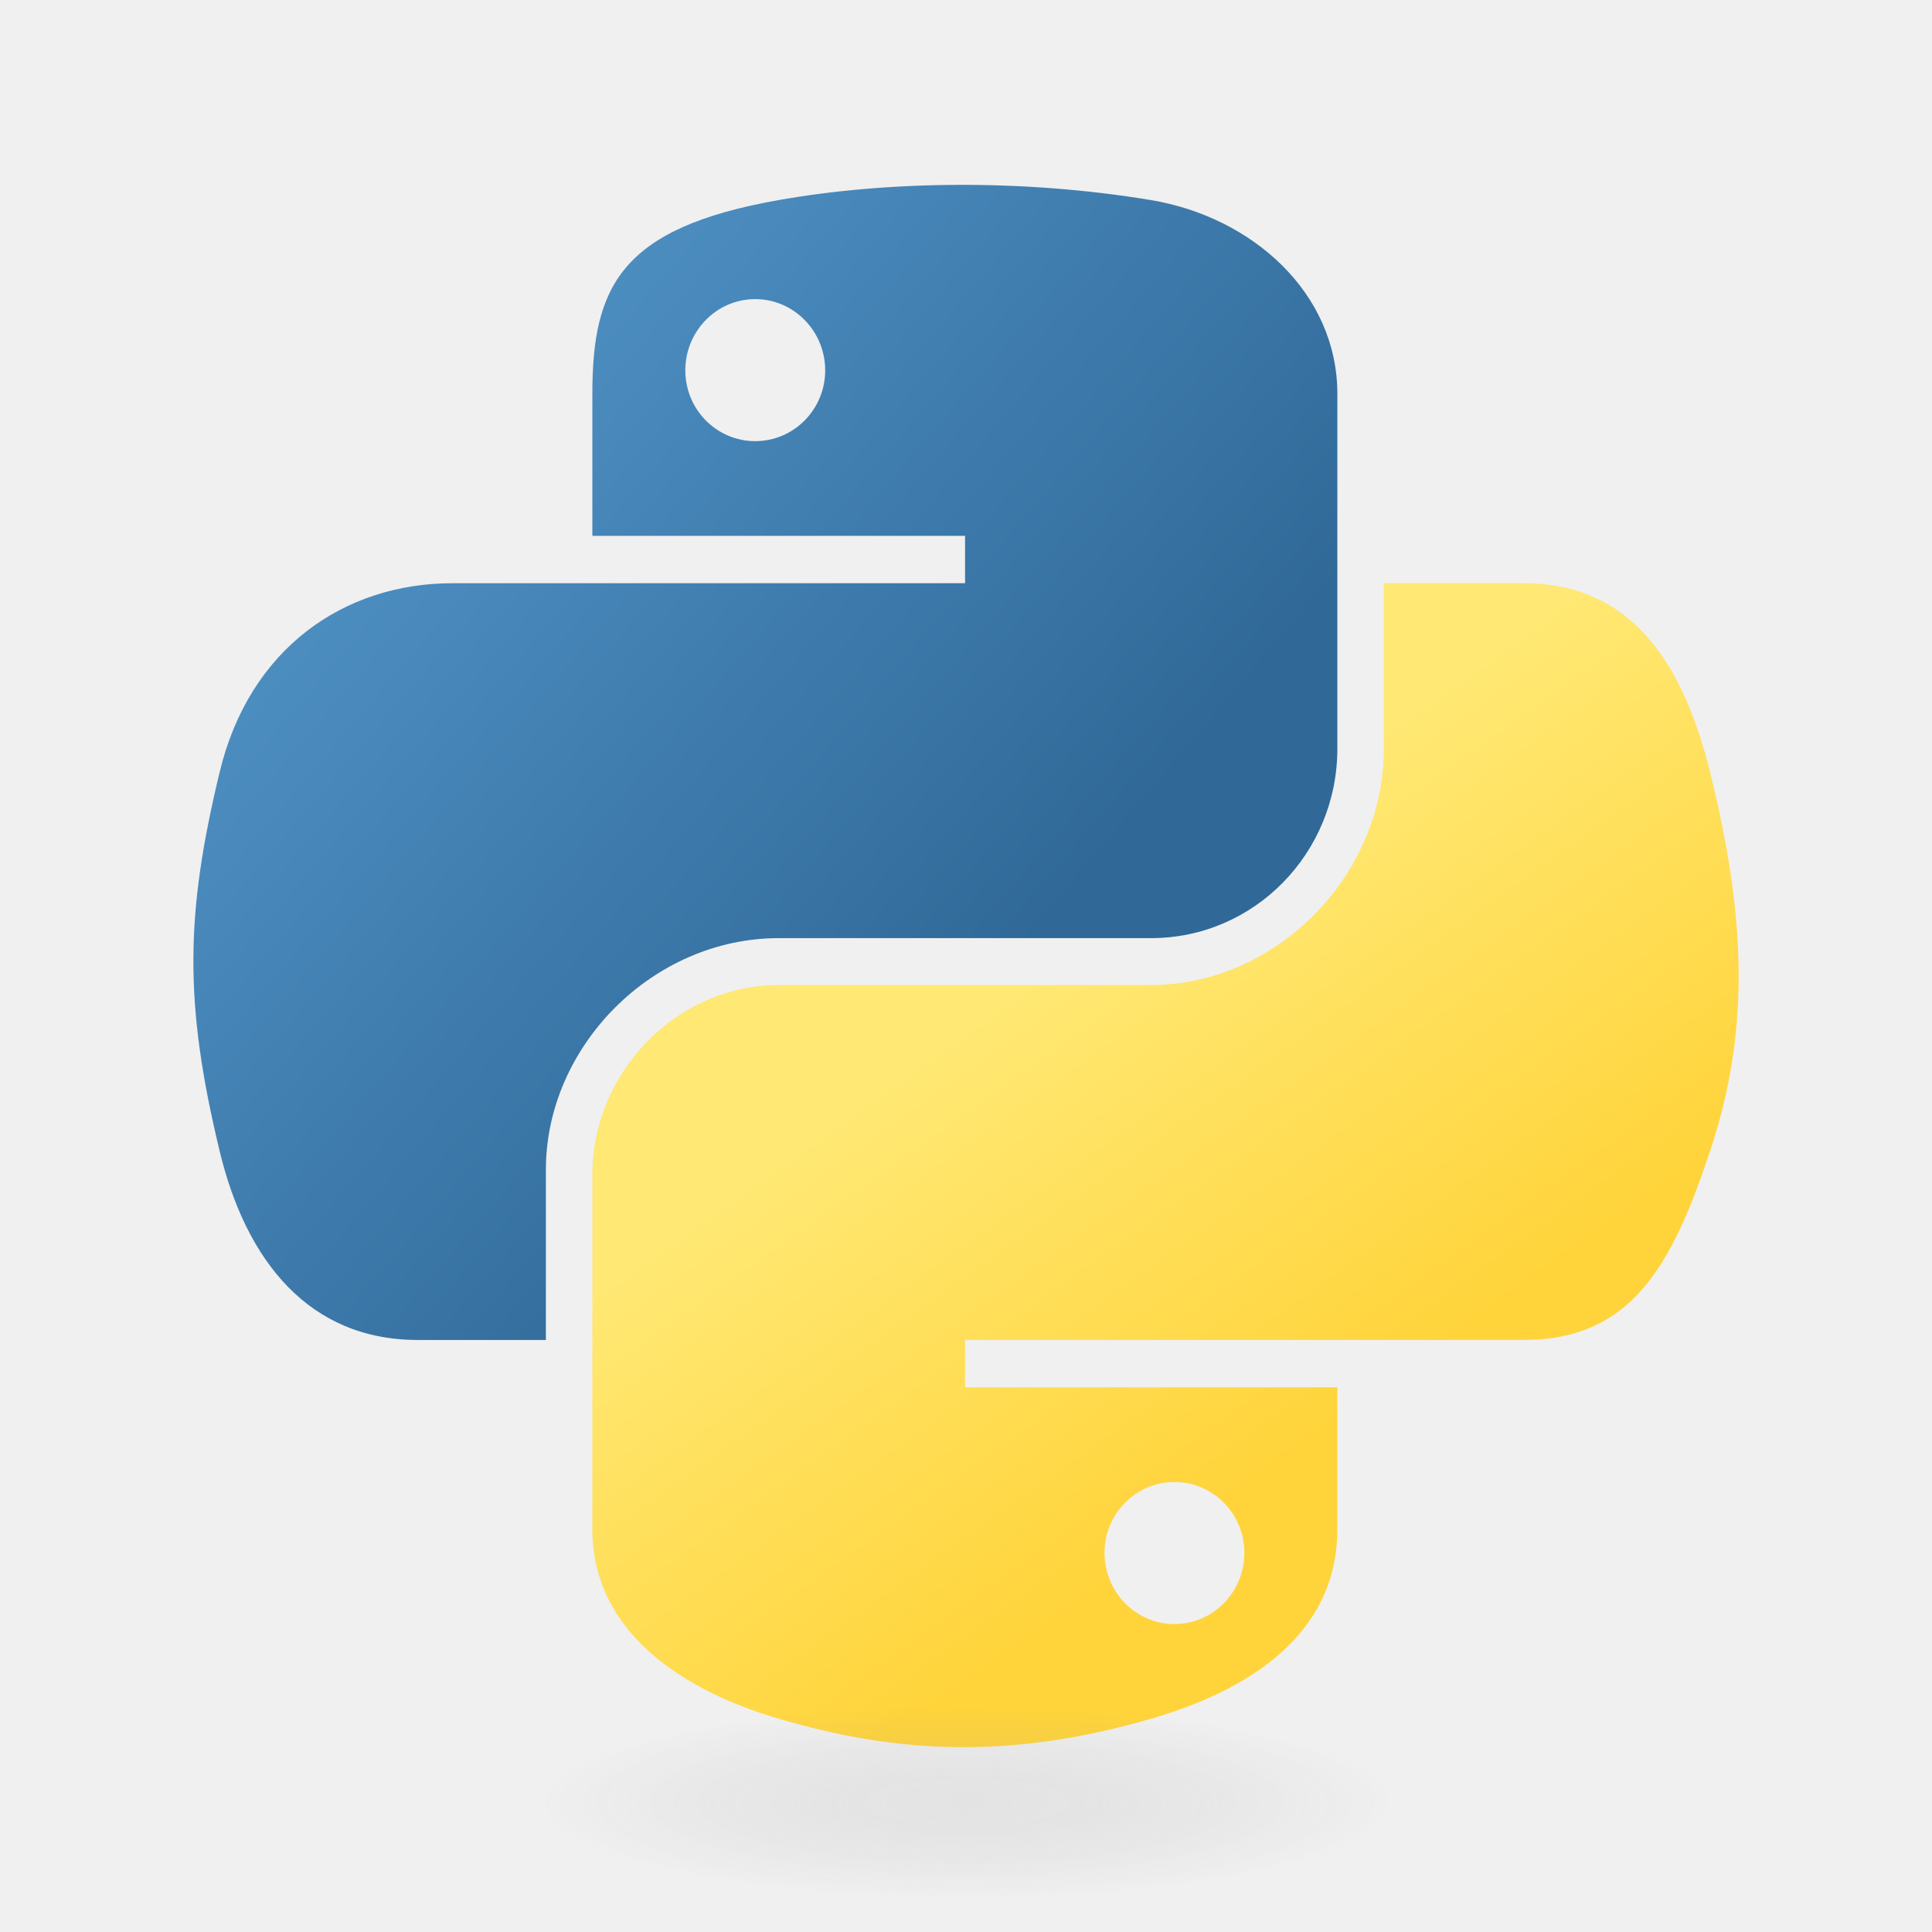
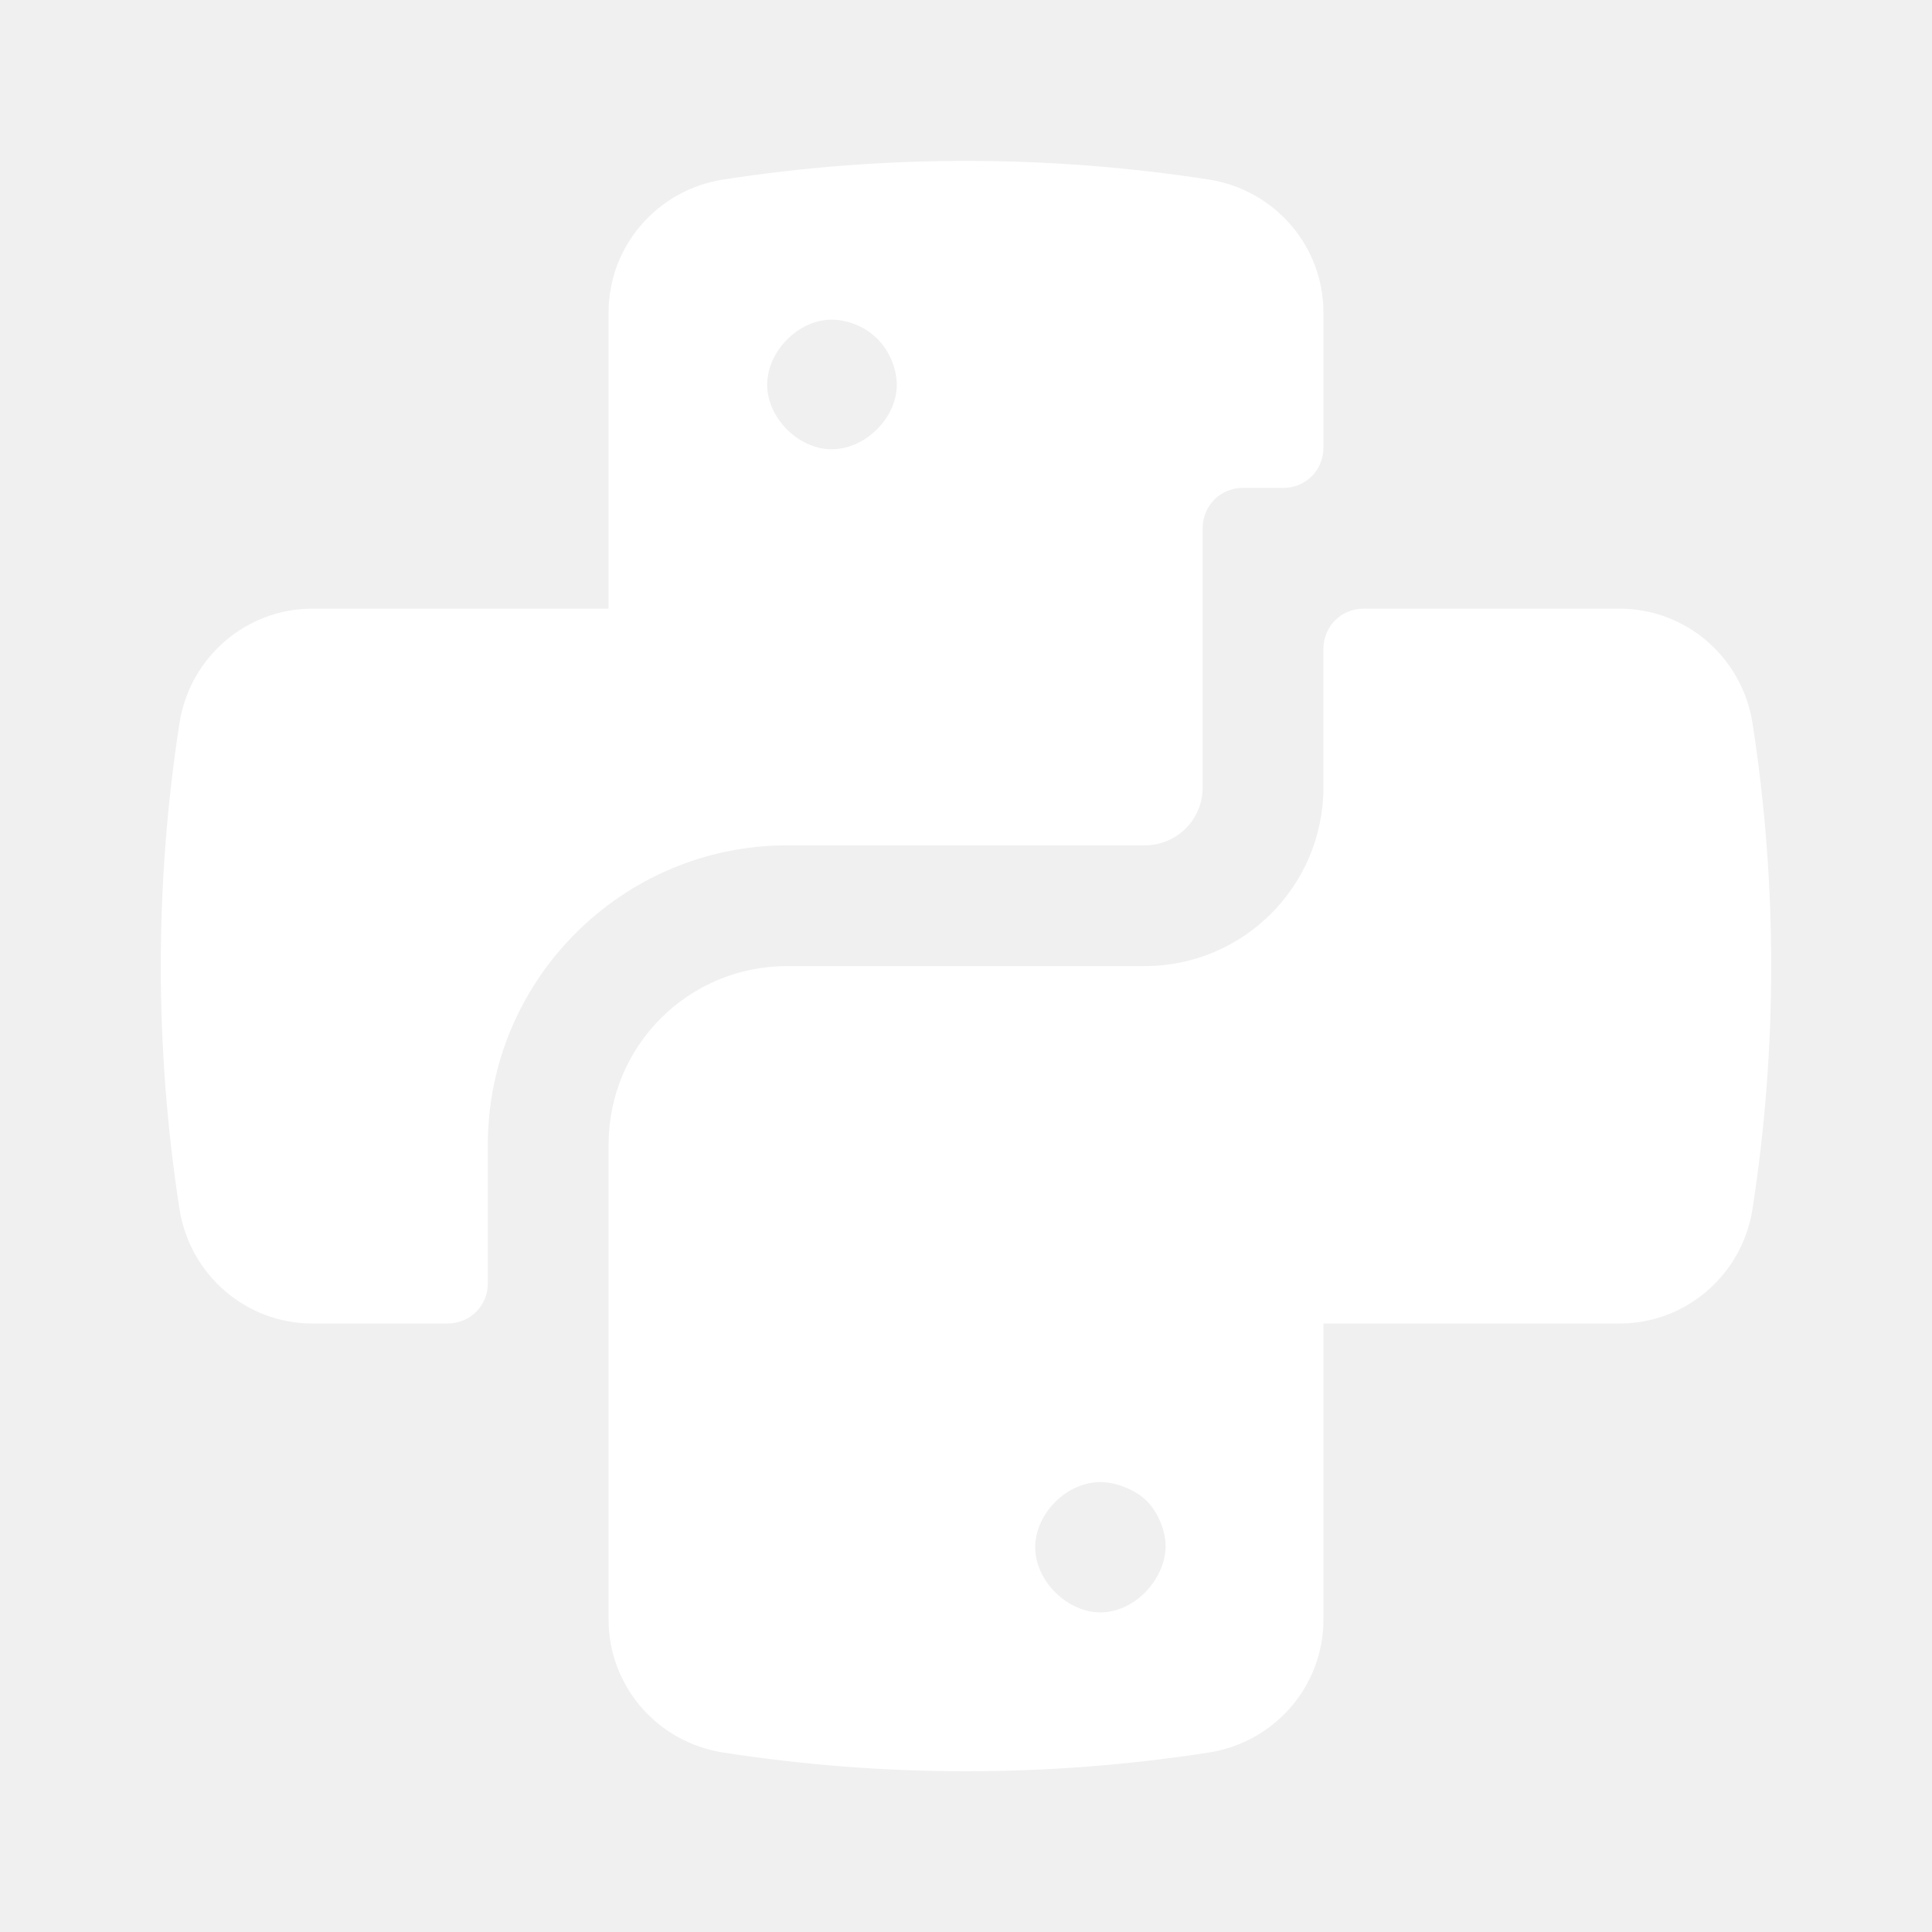
- <svg xmlns="http://www.w3.org/2000/svg" viewBox="0 0 128 128">
-   <linearGradient id="python-original-a" gradientUnits="userSpaceOnUse" x1="70.252" y1="1237.476" x2="170.659" y2="1151.089" gradientTransform="matrix(.563 0 0 -.568 -29.215 707.817)">
-     <stop offset="0" stop-color="#5A9FD4" />
-     <stop offset="1" stop-color="#306998" />
-   </linearGradient>
-   <linearGradient id="python-original-b" gradientUnits="userSpaceOnUse" x1="209.474" y1="1098.811" x2="173.62" y2="1149.537" gradientTransform="matrix(.563 0 0 -.568 -29.215 707.817)">
-     <stop offset="0" stop-color="#FFD43B" />
-     <stop offset="1" stop-color="#FFE873" />
-   </linearGradient>
-   <path fill="url(#python-original-a)" d="M63.391 1.988c-4.222.02-8.252.379-11.8 1.007-10.45 1.846-12.346 5.71-12.346 12.837v9.411h24.693v3.137H29.977c-7.176 0-13.46 4.313-15.426 12.521-2.268 9.405-2.368 15.275 0 25.096 1.755 7.311 5.947 12.519 13.124 12.519h8.491V67.234c0-8.151 7.051-15.34 15.426-15.34h24.665c6.866 0 12.346-5.654 12.346-12.548V15.833c0-6.693-5.646-11.72-12.346-12.837-4.244-.706-8.645-1.027-12.866-1.008zM50.037 9.557c2.55 0 4.634 2.117 4.634 4.721 0 2.593-2.083 4.69-4.634 4.69-2.56 0-4.633-2.097-4.633-4.69-.001-2.604 2.073-4.721 4.633-4.721z" transform="translate(0 10.26)" />
-   <path fill="url(#python-original-b)" d="M91.682 28.38v10.966c0 8.5-7.208 15.655-15.426 15.655H51.591c-6.756 0-12.346 5.783-12.346 12.549v23.515c0 6.691 5.818 10.628 12.346 12.547 7.816 2.297 15.312 2.713 24.665 0 6.216-1.801 12.346-5.423 12.346-12.547v-9.412H63.938v-3.138h37.012c7.176 0 9.852-5.005 12.348-12.519 2.578-7.735 2.467-15.174 0-25.096-1.774-7.145-5.161-12.521-12.348-12.521h-9.268zM77.809 87.927c2.561 0 4.634 2.097 4.634 4.692 0 2.602-2.074 4.719-4.634 4.719-2.55 0-4.633-2.117-4.633-4.719 0-2.595 2.083-4.692 4.633-4.692z" transform="translate(0 10.26)" />
-   <radialGradient id="python-original-c" cx="1825.678" cy="444.45" r="26.743" gradientTransform="matrix(0 -.24 -1.055 0 532.979 557.576)" gradientUnits="userSpaceOnUse">
-     <stop offset="0" stop-color="#B8B8B8" stop-opacity=".498" />
-     <stop offset="1" stop-color="#7F7F7F" stop-opacity="0" />
-   </radialGradient>
-   <path opacity=".444" fill="url(#python-original-c)" d="M97.309 119.597c0 3.543-14.816 6.416-33.091 6.416-18.276 0-33.092-2.873-33.092-6.416 0-3.544 14.815-6.417 33.092-6.417 18.275 0 33.091 2.872 33.091 6.417z" />
+ <svg xmlns="http://www.w3.org/2000/svg" width="24" height="24" viewBox="0 0 24 24" fill="#ffffff">
+   <g clip-path="url(#clip0_4418_9013)">
+     <path d="M15.02 2.231C13.02 1.921 10.98 1.921 8.98 2.231C8.16 2.361 7.56 3.061 7.56 3.881V7.561H3.88C3.06 7.561 2.36 8.161 2.23 8.981C1.92 10.98 1.92 13.021 2.23 15.021C2.36 15.841 3.06 16.441 3.88 16.441H5.56C5.84 16.441 6.06 16.221 6.06 15.941V14.22C6.06 12.171 7.73 10.501 9.78 10.501H14.22C14.62 10.501 14.94 10.181 14.94 9.781V6.561C14.94 6.281 15.16 6.061 15.44 6.061H15.94C16.22 6.061 16.44 5.841 16.44 5.561V3.881C16.44 3.061 15.84 2.361 15.02 2.231ZM10.33 5.581C9.92 5.581 9.53 5.191 9.53 4.781C9.53 4.361 9.92 3.971 10.33 3.971C10.53 3.971 10.75 4.061 10.89 4.201C11.04 4.341 11.14 4.571 11.14 4.781C11.14 5.191 10.75 5.581 10.33 5.581Z" />
+     <path d="M21.77 8.981C21.64 8.161 20.94 7.561 20.12 7.561H16.94C16.66 7.561 16.44 7.781 16.44 8.061V9.781C16.44 11.001 15.45 12.001 14.22 12.001H9.78C8.55 12.001 7.56 12.991 7.56 14.221V20.12C7.56 20.941 8.16 21.64 8.98 21.77C10.98 22.081 13.02 22.081 15.02 21.77C15.84 21.64 16.44 20.941 16.44 20.12V16.441H20.12C20.94 16.441 21.64 15.841 21.77 15.021C22.08 13.021 22.08 10.981 21.77 8.981ZM13.67 20.03C13.26 20.03 12.86 19.641 12.86 19.221C12.86 18.801 13.25 18.411 13.67 18.411C13.86 18.411 14.09 18.501 14.23 18.631C14.38 18.771 14.48 19.011 14.48 19.21C14.47 19.64 14.08 20.03 13.67 20.03Z" />
+   </g>
+   <defs>
+     <clipPath id="clip0_4418_9013">
+       <rect width="24" height="24" fill="white" />
+     </clipPath>
+   </defs>
</svg>
